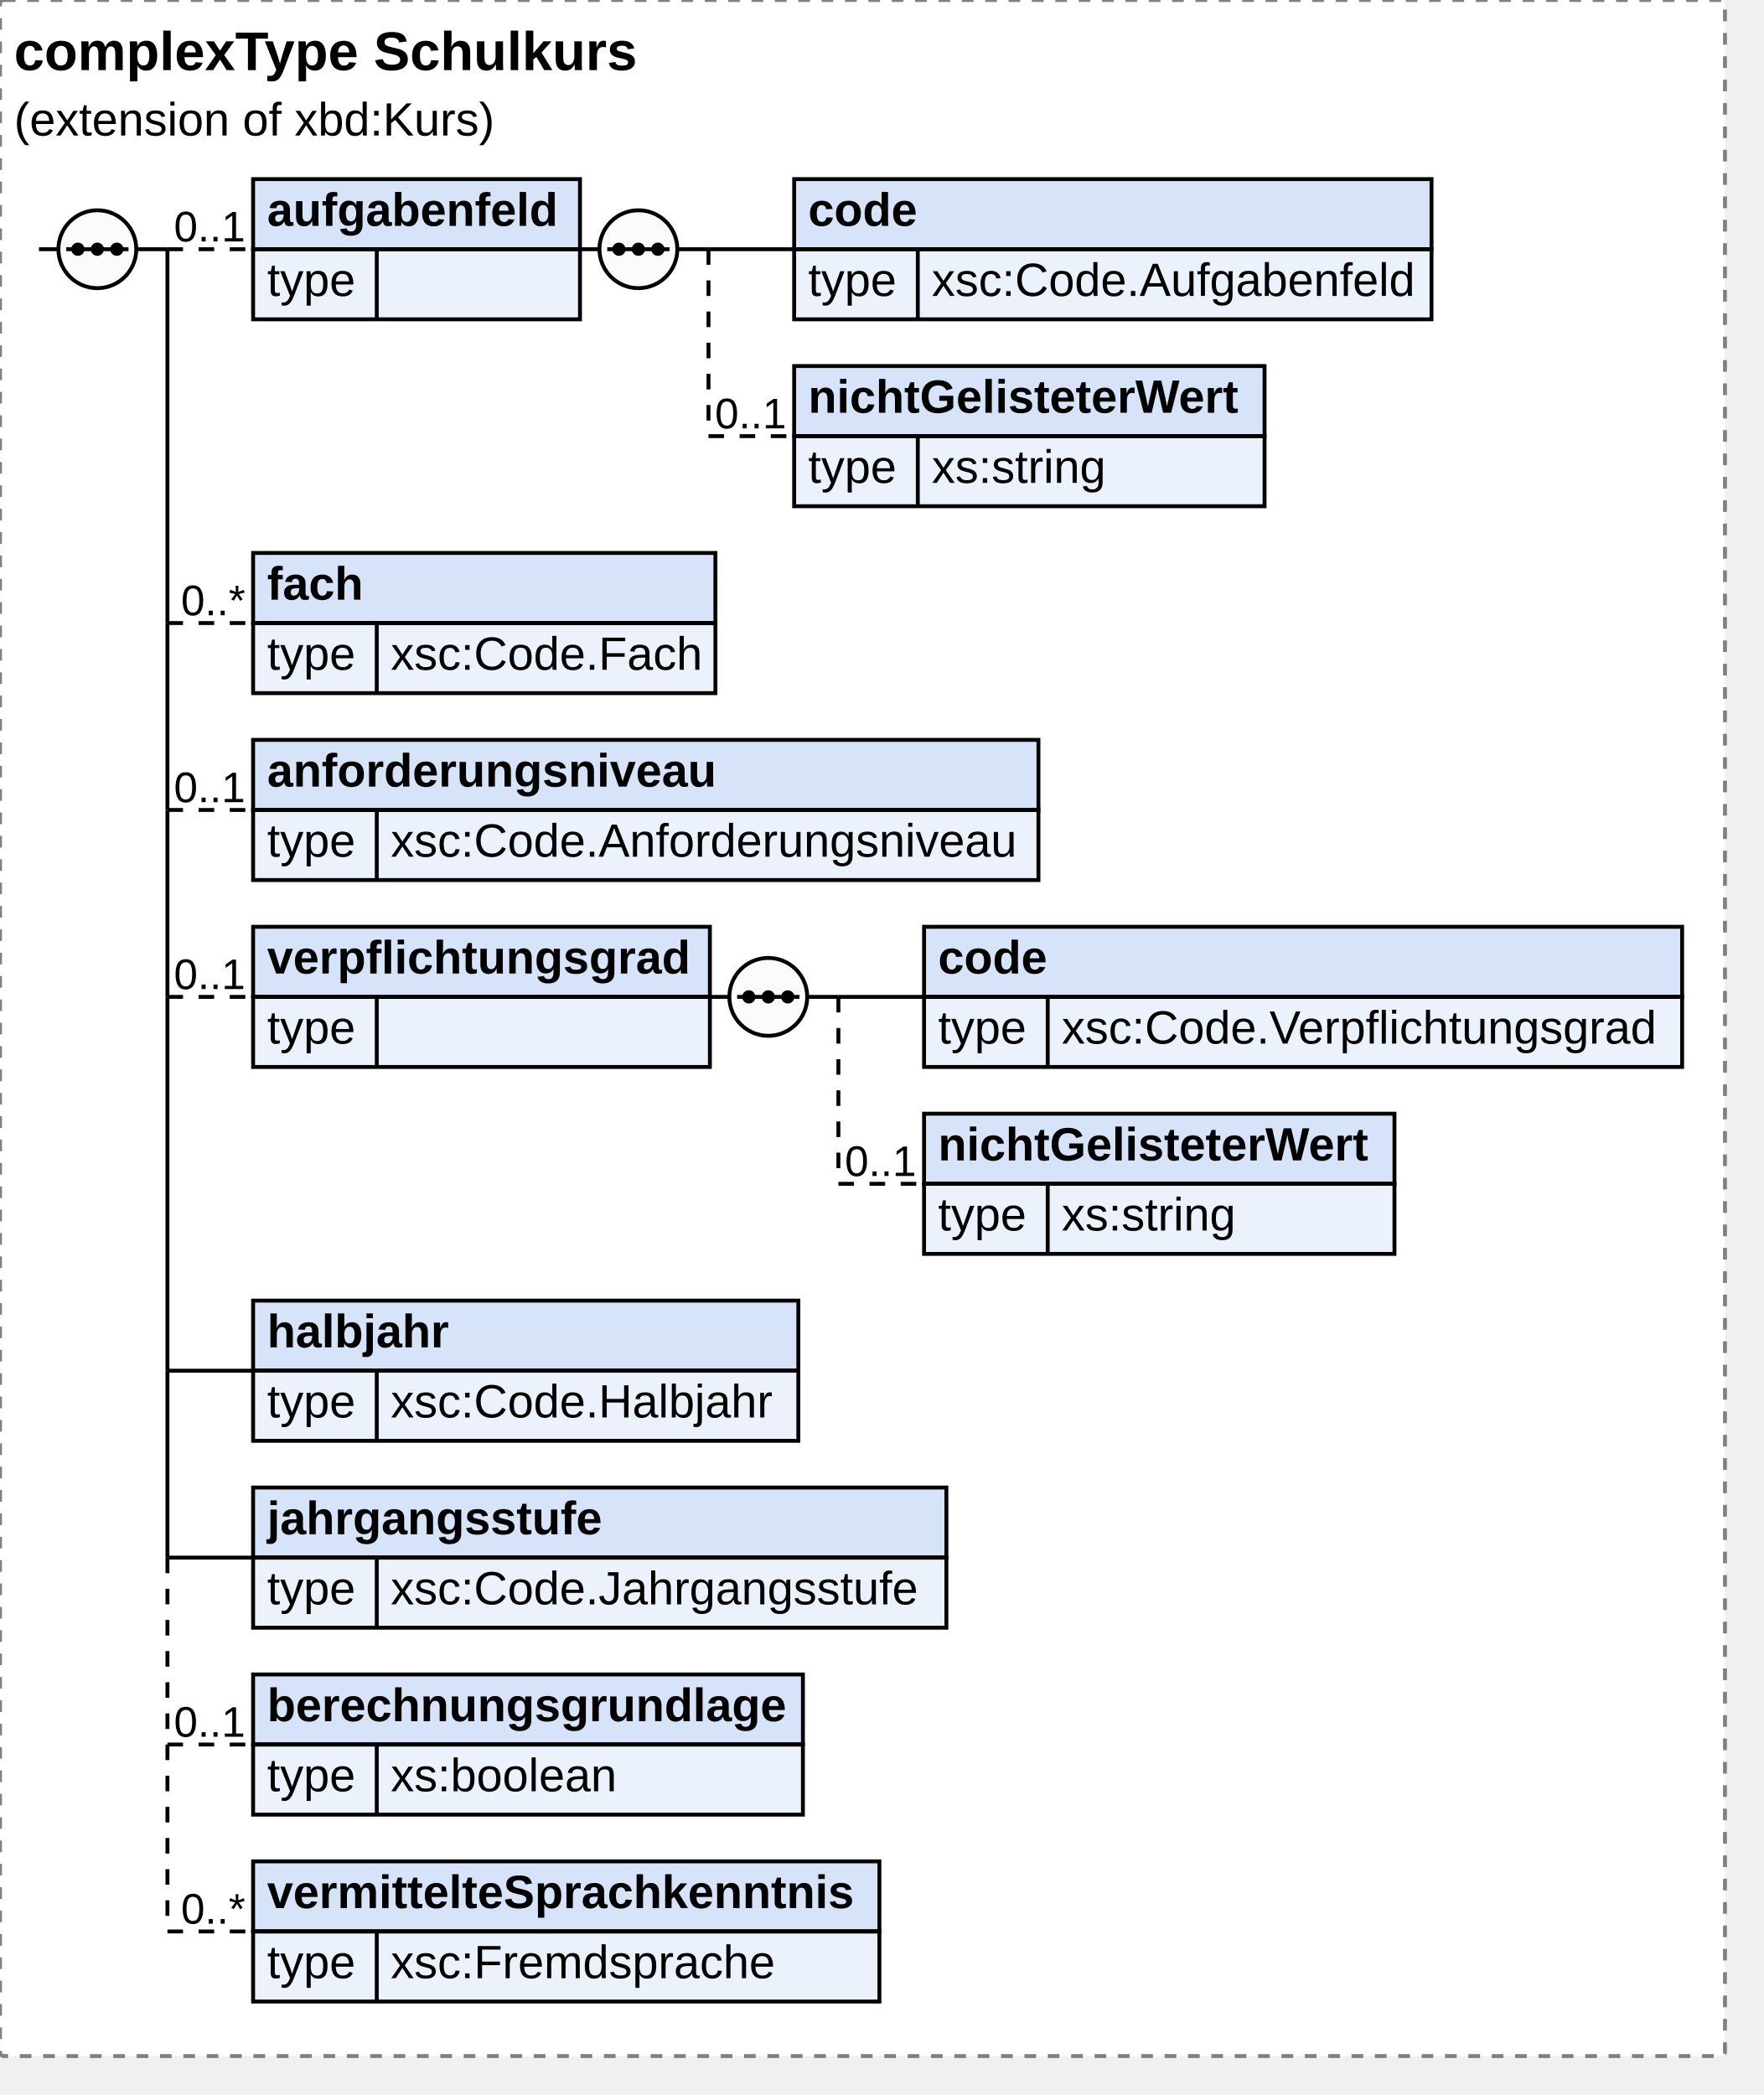
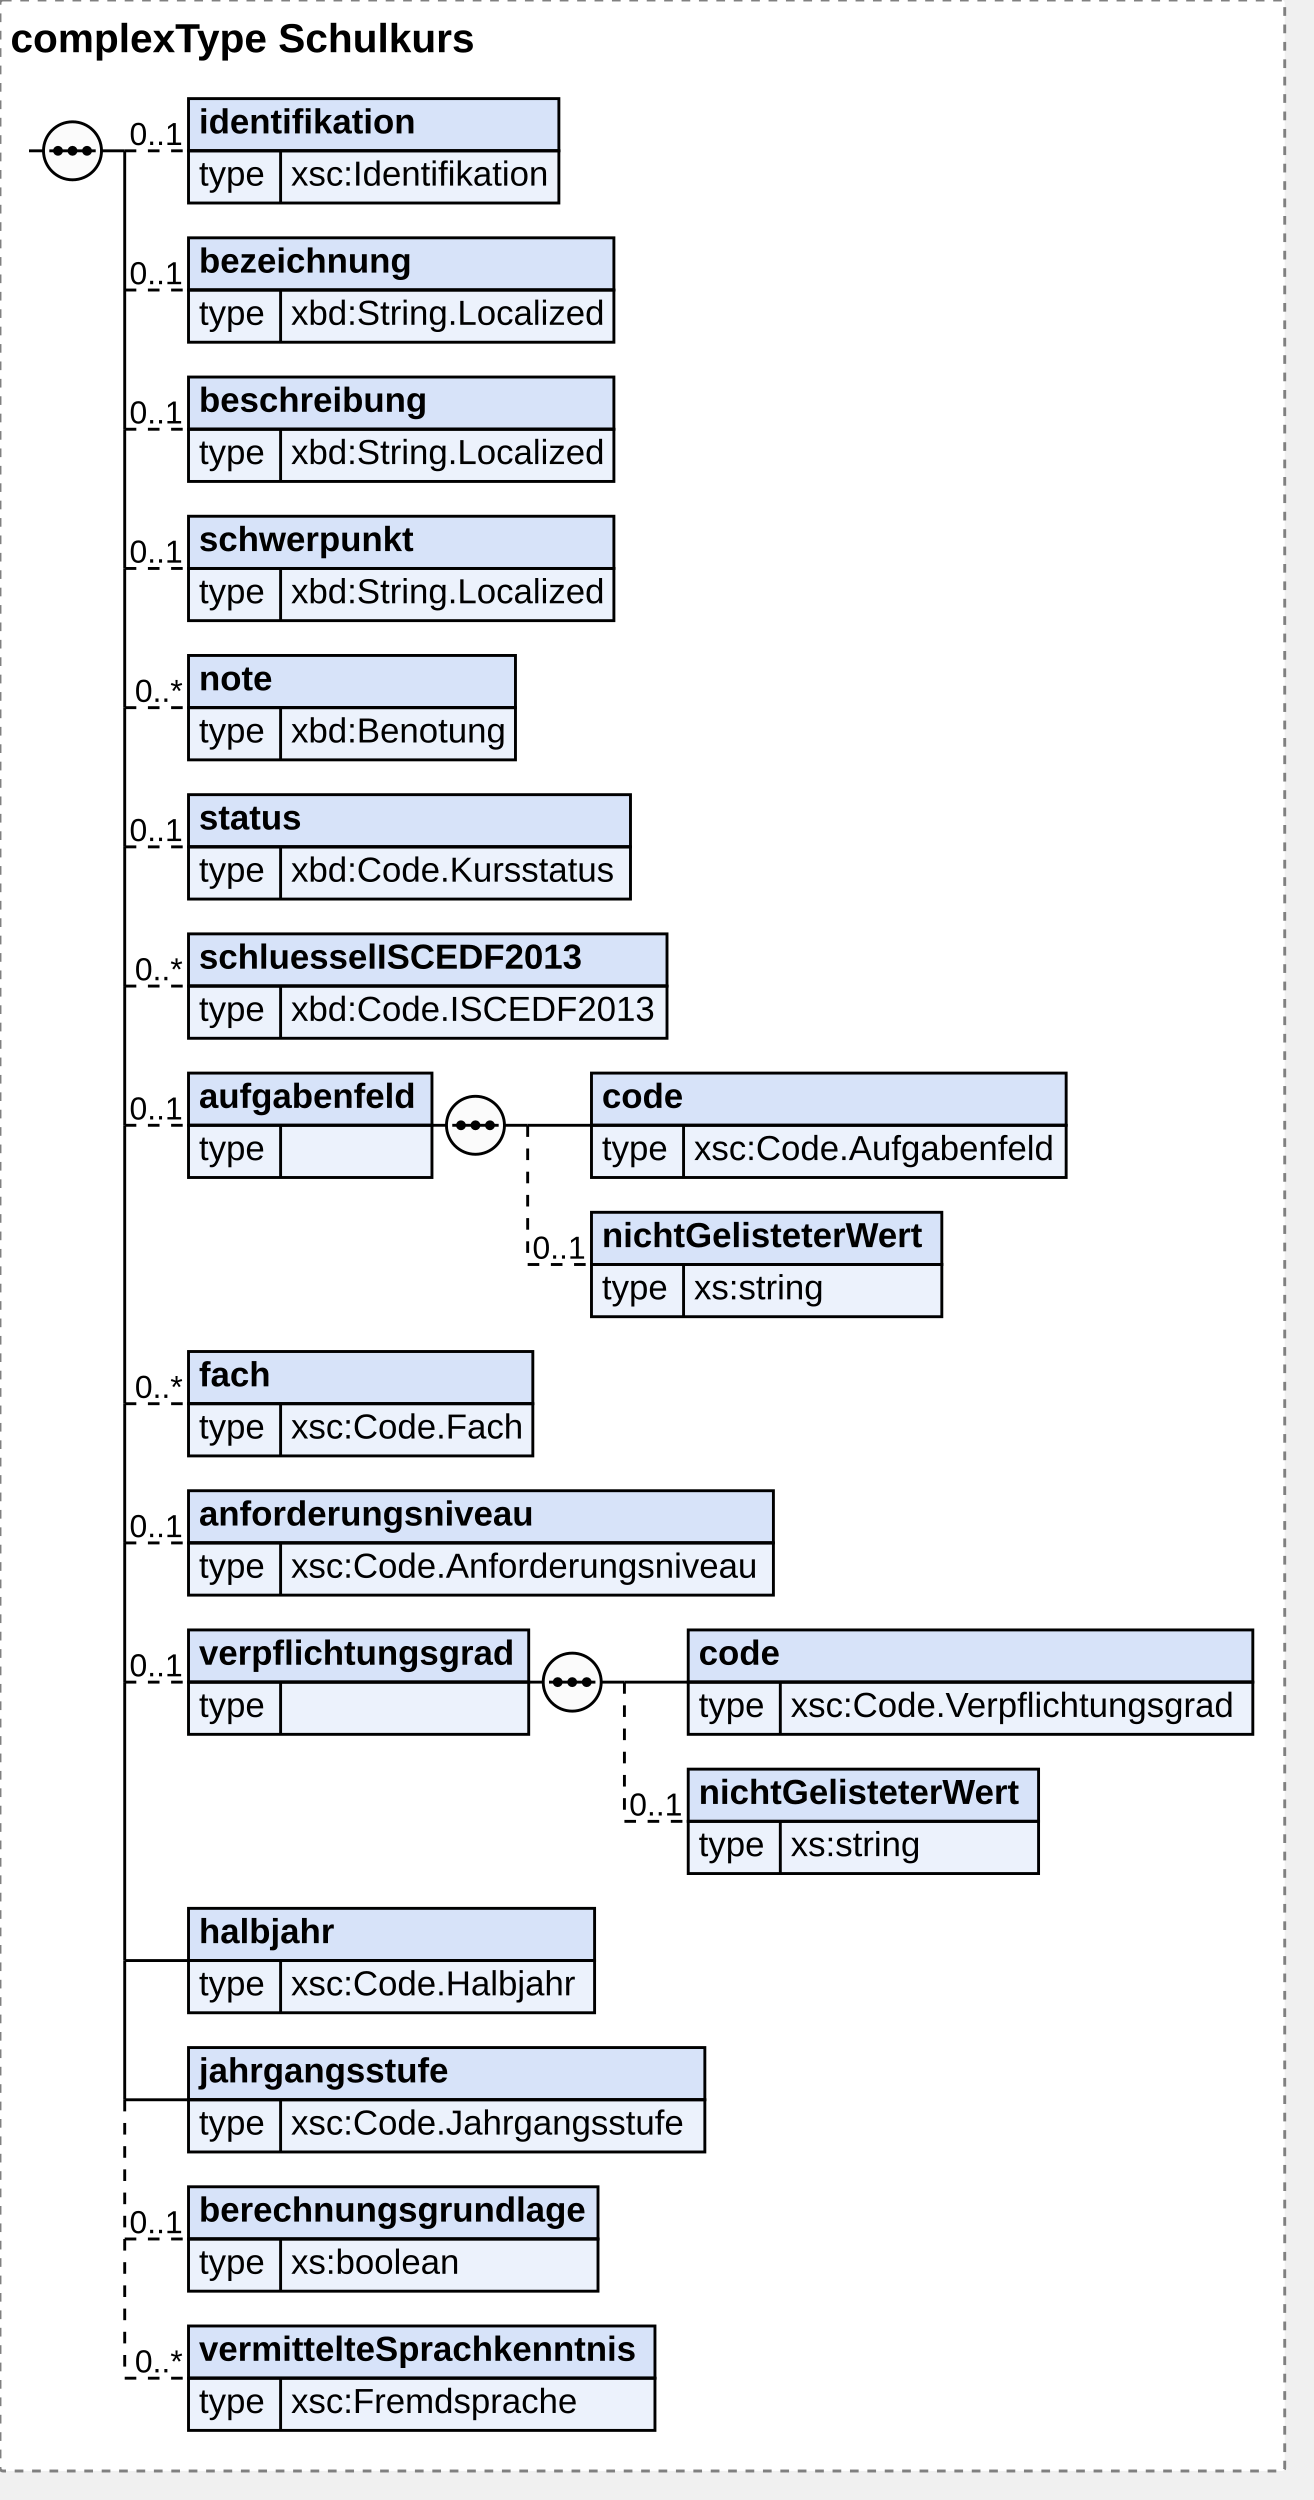
- <svg xmlns="http://www.w3.org/2000/svg" width="452.972" height="538">
+ <svg xmlns="http://www.w3.org/2000/svg" width="452.972" height="862">
  <defs>
    <style type="text/css">
                        text {
                            font-family: 'Arial';
                            fill: black;
                        }
                        text.at {
                            font-family: 'Arial';
                            fill: rgb(242, 152, 0);
                        }
                        line {
                            stroke: black;
                        }
                        line.type-structure {
                            stroke: black;
                        }
                        line.type-structure-optional {
                            stroke: black;
                            stroke-dasharray: 4, 4;
                        }
                        rect.attribute-upper {
                            stroke: black;
                            fill: rgb(255, 239, 211);
                        }
                        rect.element-upper {
                            stroke: black;
                            fill: rgb(215, 227, 249);
                        }
                        rect.element-lower {
                            stroke: black;
                            fill: rgb(236, 242, 252);
                        }
                        a text {
                            fill: black;
                        } 
                    </style>
  </defs>
-   <rect width="442.972" height="528" stroke-dasharray="3,3" rx="1" ry="1" style="stroke: grey;fill: white;" />
+   <rect width="442.972" height="852" stroke-dasharray="3,3" rx="1" ry="1" style="stroke: grey;fill: white;" />
  <text font-size="14" x="3.6" y="18" font-weight="bold">complexType Schulkurs</text>
-   <text font-size="12" x="3.6" y="34.8"> (extension of xbd:Kurs)</text>
-   <g transform="translate(10,46)">
+   <g transform="translate(10,34)">
    <g transform="translate(55,0)">
+       <rect width="127.703" height="18" class="element-upper" />
+       <rect width="127.703" height="18" y="18" class="element-lower" />
+       <text font-size="12" x="3.6" y="12" font-weight="bold">identifikation</text>
+       <line x1="0" y1="18" x2="127.703" y2="18" />
+       <text font-size="12" fill="grey" x="3.6" y="30">type</text>
+       <line x1="31.753" y1="18" x2="31.753" y2="36" />
+       <text font-size="12" x="35.353" y="30">xsc:Identifikation</text>
+       <g transform="translate(127.7031,0)" />
+     </g>
+     <line x1="33" y1="18" x2="55" y2="18" class="type-structure-optional" />
+     <text font-size="11" fill="black" x="53" y="16" text-anchor="end">0..1</text>
+     <line x1="33" y1="18" x2="33" y2="18" class="type-structure-required" />
+     <g transform="translate(55,48)">
+       <rect width="146.672" height="18" class="element-upper" />
+       <rect width="146.672" height="18" y="18" class="element-lower" />
+       <text font-size="12" x="3.6" y="12" font-weight="bold">bezeichnung</text>
+       <line x1="0" y1="18" x2="146.672" y2="18" />
+       <text font-size="12" fill="grey" x="3.6" y="30">type</text>
+       <line x1="31.753" y1="18" x2="31.753" y2="36" />
+       <text font-size="12" x="35.353" y="30">xbd:String.Localized</text>
+       <g transform="translate(146.6719,0)" />
+     </g>
+     <line x1="33" y1="66" x2="55" y2="66" class="type-structure-optional" />
+     <text font-size="11" fill="black" x="53" y="64" text-anchor="end">0..1</text>
+     <line x1="33" y1="18" x2="33" y2="66" class="type-structure-required" />
+     <g transform="translate(55,96)">
+       <rect width="146.672" height="18" class="element-upper" />
+       <rect width="146.672" height="18" y="18" class="element-lower" />
+       <text font-size="12" x="3.6" y="12" font-weight="bold">beschreibung</text>
+       <line x1="0" y1="18" x2="146.672" y2="18" />
+       <text font-size="12" fill="grey" x="3.6" y="30">type</text>
+       <line x1="31.753" y1="18" x2="31.753" y2="36" />
+       <text font-size="12" x="35.353" y="30">xbd:String.Localized</text>
+       <g transform="translate(146.6719,0)" />
+     </g>
+     <line x1="33" y1="114" x2="55" y2="114" class="type-structure-optional" />
+     <text font-size="11" fill="black" x="53" y="112" text-anchor="end">0..1</text>
+     <line x1="33" y1="66" x2="33" y2="114" class="type-structure-required" />
+     <g transform="translate(55,144)">
+       <rect width="146.672" height="18" class="element-upper" />
+       <rect width="146.672" height="18" y="18" class="element-lower" />
+       <text font-size="12" x="3.6" y="12" font-weight="bold">schwerpunkt</text>
+       <line x1="0" y1="18" x2="146.672" y2="18" />
+       <text font-size="12" fill="grey" x="3.6" y="30">type</text>
+       <line x1="31.753" y1="18" x2="31.753" y2="36" />
+       <text font-size="12" x="35.353" y="30">xbd:String.Localized</text>
+       <g transform="translate(146.6719,0)" />
+     </g>
+     <line x1="33" y1="162" x2="55" y2="162" class="type-structure-optional" />
+     <text font-size="11" fill="black" x="53" y="160" text-anchor="end">0..1</text>
+     <line x1="33" y1="114" x2="33" y2="162" class="type-structure-required" />
+     <g transform="translate(55,192)">
+       <rect width="112.734" height="18" class="element-upper" />
+       <rect width="112.734" height="18" y="18" class="element-lower" />
+       <text font-size="12" x="3.6" y="12" font-weight="bold">note</text>
+       <line x1="0" y1="18" x2="112.734" y2="18" />
+       <text font-size="12" fill="grey" x="3.6" y="30">type</text>
+       <line x1="31.753" y1="18" x2="31.753" y2="36" />
+       <text font-size="12" x="35.353" y="30">xbd:Benotung</text>
+       <g transform="translate(112.7344,0)" />
+     </g>
+     <line x1="33" y1="210" x2="55" y2="210" class="type-structure-optional" />
+     <text font-size="11" fill="black" x="53" y="208" text-anchor="end">0..*</text>
+     <line x1="33" y1="162" x2="33" y2="210" class="type-structure-required" />
+     <g transform="translate(55,240)">
+       <rect width="152.391" height="18" class="element-upper" />
+       <rect width="152.391" height="18" y="18" class="element-lower" />
+       <text font-size="12" x="3.6" y="12" font-weight="bold">status</text>
+       <line x1="0" y1="18" x2="152.391" y2="18" />
+       <text font-size="12" fill="grey" x="3.6" y="30">type</text>
+       <line x1="31.753" y1="18" x2="31.753" y2="36" />
+       <text font-size="12" x="35.353" y="30">xbd:Code.Kursstatus</text>
+       <g transform="translate(152.3906,0)" />
+     </g>
+     <line x1="33" y1="258" x2="55" y2="258" class="type-structure-optional" />
+     <text font-size="11" fill="black" x="53" y="256" text-anchor="end">0..1</text>
+     <line x1="33" y1="210" x2="33" y2="258" class="type-structure-required" />
+     <g transform="translate(55,288)">
+       <rect width="164.984" height="18" class="element-upper" />
+       <rect width="164.984" height="18" y="18" class="element-lower" />
+       <text font-size="12" x="3.6" y="12" font-weight="bold">schluesselISCEDF2013</text>
+       <line x1="0" y1="18" x2="164.984" y2="18" />
+       <text font-size="12" fill="grey" x="3.6" y="30">type</text>
+       <line x1="31.753" y1="18" x2="31.753" y2="36" />
+       <text font-size="12" x="35.353" y="30">xbd:Code.ISCEDF2013</text>
+       <g transform="translate(164.9844,0)" />
+     </g>
+     <line x1="33" y1="306" x2="55" y2="306" class="type-structure-optional" />
+     <text font-size="11" fill="black" x="53" y="304" text-anchor="end">0..*</text>
+     <line x1="33" y1="258" x2="33" y2="306" class="type-structure-required" />
+     <g transform="translate(55,336)">
      <rect width="83.941" height="18" class="element-upper" />
      <rect width="83.941" height="18" y="18" class="element-lower" />
      <text font-size="12" x="3.6" y="12" font-weight="bold">aufgabenfeld</text>
      <line x1="0" y1="18" x2="83.941" y2="18" />
      <text font-size="12" fill="grey" x="3.6" y="30">type</text>
      <line x1="31.753" y1="18" x2="31.753" y2="36" />
      <g transform="translate(83.94062,0)">
        <g transform="translate(55,0)">
          <rect width="163.672" height="18" class="element-upper" />
          <rect width="163.672" height="18" y="18" class="element-lower" />
          <text font-size="12" x="3.6" y="12" font-weight="bold">code</text>
          <line x1="0" y1="18" x2="163.672" y2="18" />
          <text font-size="12" fill="grey" x="3.6" y="30">type</text>
          <line x1="31.753" y1="18" x2="31.753" y2="36" />
          <text font-size="12" x="35.353" y="30">xsc:Code.Aufgabenfeld</text>
          <g transform="translate(163.6719,0)" />
        </g>
        <line x1="33" y1="18" x2="55" y2="18" class="type-structure-required" />
        <text font-size="11" fill="black" x="53" y="16" text-anchor="end" />
        <line x1="33" y1="18" x2="33" y2="18" class="type-structure-required" />
        <g transform="translate(55,48)">
          <rect width="120.8" height="18" class="element-upper" />
          <rect width="120.8" height="18" y="18" class="element-lower" />
          <text font-size="12" x="3.6" y="12" font-weight="bold">nichtGelisteterWert</text>
          <line x1="0" y1="18" x2="120.8" y2="18" />
          <text font-size="12" fill="grey" x="3.6" y="30">type</text>
          <line x1="31.753" y1="18" x2="31.753" y2="36" />
          <text font-size="12" x="35.353" y="30">xs:string</text>
          <g transform="translate(120.8,0)" />
        </g>
        <line x1="33" y1="66" x2="55" y2="66" class="type-structure-optional" />
        <text font-size="11" fill="black" x="53" y="64" text-anchor="end">0..1</text>
        <line x1="33" y1="18" x2="33" y2="66" class="type-structure-optional" />
        <circle cx="15" cy="18" r="10" stroke="black" fill="rgb(251, 251, 251)" />
        <line x1="0" y1="18" x2="5" y2="18" class="type-structure-required" />
        <line x1="25" y1="18" x2="33" y2="18" class="type-structure-required" />
        <circle cx="10" cy="18" r="1.2" stroke="black" fill="black" />
        <circle cx="15" cy="18" r="1.2" stroke="black" fill="black" />
        <circle cx="20" cy="18" r="1.2" stroke="black" fill="black" />
        <line x1="7" y1="18" x2="23" y2="18" />
      </g>
    </g>
-     <line x1="33" y1="18" x2="55" y2="18" class="type-structure-optional" />
-     <text font-size="11" fill="black" x="53" y="16" text-anchor="end">0..1</text>
-     <line x1="33" y1="18" x2="33" y2="18" class="type-structure-required" />
-     <g transform="translate(55,96)">
+     <line x1="33" y1="354" x2="55" y2="354" class="type-structure-optional" />
+     <text font-size="11" fill="black" x="53" y="352" text-anchor="end">0..1</text>
+     <line x1="33" y1="306" x2="33" y2="354" class="type-structure-required" />
+     <g transform="translate(55,432)">
      <rect width="118.719" height="18" class="element-upper" />
      <rect width="118.719" height="18" y="18" class="element-lower" />
      <text font-size="12" x="3.6" y="12" font-weight="bold">fach</text>
      <line x1="0" y1="18" x2="118.719" y2="18" />
      <text font-size="12" fill="grey" x="3.6" y="30">type</text>
      <line x1="31.753" y1="18" x2="31.753" y2="36" />
      <text font-size="12" x="35.353" y="30">xsc:Code.Fach</text>
      <g transform="translate(118.7188,0)" />
    </g>
-     <line x1="33" y1="114" x2="55" y2="114" class="type-structure-optional" />
-     <text font-size="11" fill="black" x="53" y="112" text-anchor="end">0..*</text>
-     <line x1="33" y1="18" x2="33" y2="114" class="type-structure-required" />
-     <g transform="translate(55,144)">
+     <line x1="33" y1="450" x2="55" y2="450" class="type-structure-optional" />
+     <text font-size="11" fill="black" x="53" y="448" text-anchor="end">0..*</text>
+     <line x1="33" y1="354" x2="33" y2="450" class="type-structure-required" />
+     <g transform="translate(55,480)">
      <rect width="201.672" height="18" class="element-upper" />
      <rect width="201.672" height="18" y="18" class="element-lower" />
      <text font-size="12" x="3.6" y="12" font-weight="bold">anforderungsniveau</text>
      <line x1="0" y1="18" x2="201.672" y2="18" />
      <text font-size="12" fill="grey" x="3.6" y="30">type</text>
      <line x1="31.753" y1="18" x2="31.753" y2="36" />
      <text font-size="12" x="35.353" y="30">xsc:Code.Anforderungsniveau</text>
      <g transform="translate(201.6719,0)" />
    </g>
-     <line x1="33" y1="162" x2="55" y2="162" class="type-structure-optional" />
-     <text font-size="11" fill="black" x="53" y="160" text-anchor="end">0..1</text>
-     <line x1="33" y1="114" x2="33" y2="162" class="type-structure-required" />
-     <g transform="translate(55,192)">
+     <line x1="33" y1="498" x2="55" y2="498" class="type-structure-optional" />
+     <text font-size="11" fill="black" x="53" y="496" text-anchor="end">0..1</text>
+     <line x1="33" y1="450" x2="33" y2="498" class="type-structure-required" />
+     <g transform="translate(55,528)">
      <rect width="117.3" height="18" class="element-upper" />
      <rect width="117.3" height="18" y="18" class="element-lower" />
      <text font-size="12" x="3.6" y="12" font-weight="bold">verpflichtungsgrad</text>
      <line x1="0" y1="18" x2="117.3" y2="18" />
      <text font-size="12" fill="grey" x="3.6" y="30">type</text>
      <line x1="31.753" y1="18" x2="31.753" y2="36" />
      <g transform="translate(117.3,0)">
        <g transform="translate(55,0)">
          <rect width="194.672" height="18" class="element-upper" />
          <rect width="194.672" height="18" y="18" class="element-lower" />
          <text font-size="12" x="3.6" y="12" font-weight="bold">code</text>
          <line x1="0" y1="18" x2="194.672" y2="18" />
          <text font-size="12" fill="grey" x="3.6" y="30">type</text>
          <line x1="31.753" y1="18" x2="31.753" y2="36" />
          <text font-size="12" x="35.353" y="30">xsc:Code.Verpflichtungsgrad</text>
          <g transform="translate(194.6719,0)" />
        </g>
        <line x1="33" y1="18" x2="55" y2="18" class="type-structure-required" />
        <text font-size="11" fill="black" x="53" y="16" text-anchor="end" />
        <line x1="33" y1="18" x2="33" y2="18" class="type-structure-required" />
        <g transform="translate(55,48)">
          <rect width="120.8" height="18" class="element-upper" />
          <rect width="120.8" height="18" y="18" class="element-lower" />
          <text font-size="12" x="3.6" y="12" font-weight="bold">nichtGelisteterWert</text>
          <line x1="0" y1="18" x2="120.8" y2="18" />
          <text font-size="12" fill="grey" x="3.6" y="30">type</text>
          <line x1="31.753" y1="18" x2="31.753" y2="36" />
          <text font-size="12" x="35.353" y="30">xs:string</text>
          <g transform="translate(120.8,0)" />
        </g>
        <line x1="33" y1="66" x2="55" y2="66" class="type-structure-optional" />
        <text font-size="11" fill="black" x="53" y="64" text-anchor="end">0..1</text>
        <line x1="33" y1="18" x2="33" y2="66" class="type-structure-optional" />
        <circle cx="15" cy="18" r="10" stroke="black" fill="rgb(251, 251, 251)" />
        <line x1="0" y1="18" x2="5" y2="18" class="type-structure-required" />
        <line x1="25" y1="18" x2="33" y2="18" class="type-structure-required" />
        <circle cx="10" cy="18" r="1.2" stroke="black" fill="black" />
        <circle cx="15" cy="18" r="1.2" stroke="black" fill="black" />
        <circle cx="20" cy="18" r="1.2" stroke="black" fill="black" />
        <line x1="7" y1="18" x2="23" y2="18" />
      </g>
    </g>
-     <line x1="33" y1="210" x2="55" y2="210" class="type-structure-optional" />
-     <text font-size="11" fill="black" x="53" y="208" text-anchor="end">0..1</text>
-     <line x1="33" y1="162" x2="33" y2="210" class="type-structure-required" />
-     <g transform="translate(55,288)">
+     <line x1="33" y1="546" x2="55" y2="546" class="type-structure-optional" />
+     <text font-size="11" fill="black" x="53" y="544" text-anchor="end">0..1</text>
+     <line x1="33" y1="498" x2="33" y2="546" class="type-structure-required" />
+     <g transform="translate(55,624)">
      <rect width="140.016" height="18" class="element-upper" />
      <rect width="140.016" height="18" y="18" class="element-lower" />
      <text font-size="12" x="3.6" y="12" font-weight="bold">halbjahr</text>
      <line x1="0" y1="18" x2="140.016" y2="18" />
      <text font-size="12" fill="grey" x="3.6" y="30">type</text>
      <line x1="31.753" y1="18" x2="31.753" y2="36" />
      <text font-size="12" x="35.353" y="30">xsc:Code.Halbjahr</text>
      <g transform="translate(140.0156,0)" />
    </g>
-     <line x1="33" y1="306" x2="55" y2="306" class="type-structure-required" />
-     <text font-size="11" fill="black" x="53" y="304" text-anchor="end" />
-     <line x1="33" y1="210" x2="33" y2="306" class="type-structure-required" />
-     <g transform="translate(55,336)">
+     <line x1="33" y1="642" x2="55" y2="642" class="type-structure-required" />
+     <text font-size="11" fill="black" x="53" y="640" text-anchor="end" />
+     <line x1="33" y1="546" x2="33" y2="642" class="type-structure-required" />
+     <g transform="translate(55,672)">
      <rect width="178.031" height="18" class="element-upper" />
      <rect width="178.031" height="18" y="18" class="element-lower" />
      <text font-size="12" x="3.6" y="12" font-weight="bold">jahrgangsstufe</text>
      <line x1="0" y1="18" x2="178.031" y2="18" />
      <text font-size="12" fill="grey" x="3.6" y="30">type</text>
      <line x1="31.753" y1="18" x2="31.753" y2="36" />
      <text font-size="12" x="35.353" y="30">xsc:Code.Jahrgangsstufe</text>
      <g transform="translate(178.0312,0)" />
    </g>
-     <line x1="33" y1="354" x2="55" y2="354" class="type-structure-required" />
-     <text font-size="11" fill="black" x="53" y="352" text-anchor="end" />
-     <line x1="33" y1="306" x2="33" y2="354" class="type-structure-required" />
-     <g transform="translate(55,384)">
+     <line x1="33" y1="690" x2="55" y2="690" class="type-structure-required" />
+     <text font-size="11" fill="black" x="53" y="688" text-anchor="end" />
+     <line x1="33" y1="642" x2="33" y2="690" class="type-structure-required" />
+     <g transform="translate(55,720)">
      <rect width="141.191" height="18" class="element-upper" />
      <rect width="141.191" height="18" y="18" class="element-lower" />
      <text font-size="12" x="3.6" y="12" font-weight="bold">berechnungsgrundlage</text>
      <line x1="0" y1="18" x2="141.191" y2="18" />
      <text font-size="12" fill="grey" x="3.6" y="30">type</text>
      <line x1="31.753" y1="18" x2="31.753" y2="36" />
      <text font-size="12" x="35.353" y="30">xs:boolean</text>
      <g transform="translate(141.1906,0)" />
    </g>
-     <line x1="33" y1="402" x2="55" y2="402" class="type-structure-optional" />
-     <text font-size="11" fill="black" x="53" y="400" text-anchor="end">0..1</text>
-     <line x1="33" y1="354" x2="33" y2="402" class="type-structure-optional" />
-     <g transform="translate(55,432)">
+     <line x1="33" y1="738" x2="55" y2="738" class="type-structure-optional" />
+     <text font-size="11" fill="black" x="53" y="736" text-anchor="end">0..1</text>
+     <line x1="33" y1="690" x2="33" y2="738" class="type-structure-optional" />
+     <g transform="translate(55,768)">
      <rect width="160.831" height="18" class="element-upper" />
      <rect width="160.831" height="18" y="18" class="element-lower" />
      <text font-size="12" x="3.6" y="12" font-weight="bold">vermittelteSprachkenntnis</text>
      <line x1="0" y1="18" x2="160.831" y2="18" />
      <text font-size="12" fill="grey" x="3.6" y="30">type</text>
      <line x1="31.753" y1="18" x2="31.753" y2="36" />
      <text font-size="12" x="35.353" y="30">xsc:Fremdsprache</text>
      <g transform="translate(160.8312,0)" />
    </g>
-     <line x1="33" y1="450" x2="55" y2="450" class="type-structure-optional" />
-     <text font-size="11" fill="black" x="53" y="448" text-anchor="end">0..*</text>
-     <line x1="33" y1="402" x2="33" y2="450" class="type-structure-optional" />
+     <line x1="33" y1="786" x2="55" y2="786" class="type-structure-optional" />
+     <text font-size="11" fill="black" x="53" y="784" text-anchor="end">0..*</text>
+     <line x1="33" y1="738" x2="33" y2="786" class="type-structure-optional" />
    <circle cx="15" cy="18" r="10" stroke="black" fill="rgb(251, 251, 251)" />
    <line x1="0" y1="18" x2="5" y2="18" class="type-structure-required" />
    <line x1="25" y1="18" x2="33" y2="18" class="type-structure-required" />
    <circle cx="10" cy="18" r="1.2" stroke="black" fill="black" />
    <circle cx="15" cy="18" r="1.2" stroke="black" fill="black" />
    <circle cx="20" cy="18" r="1.2" stroke="black" fill="black" />
    <line x1="7" y1="18" x2="23" y2="18" />
  </g>
</svg>
